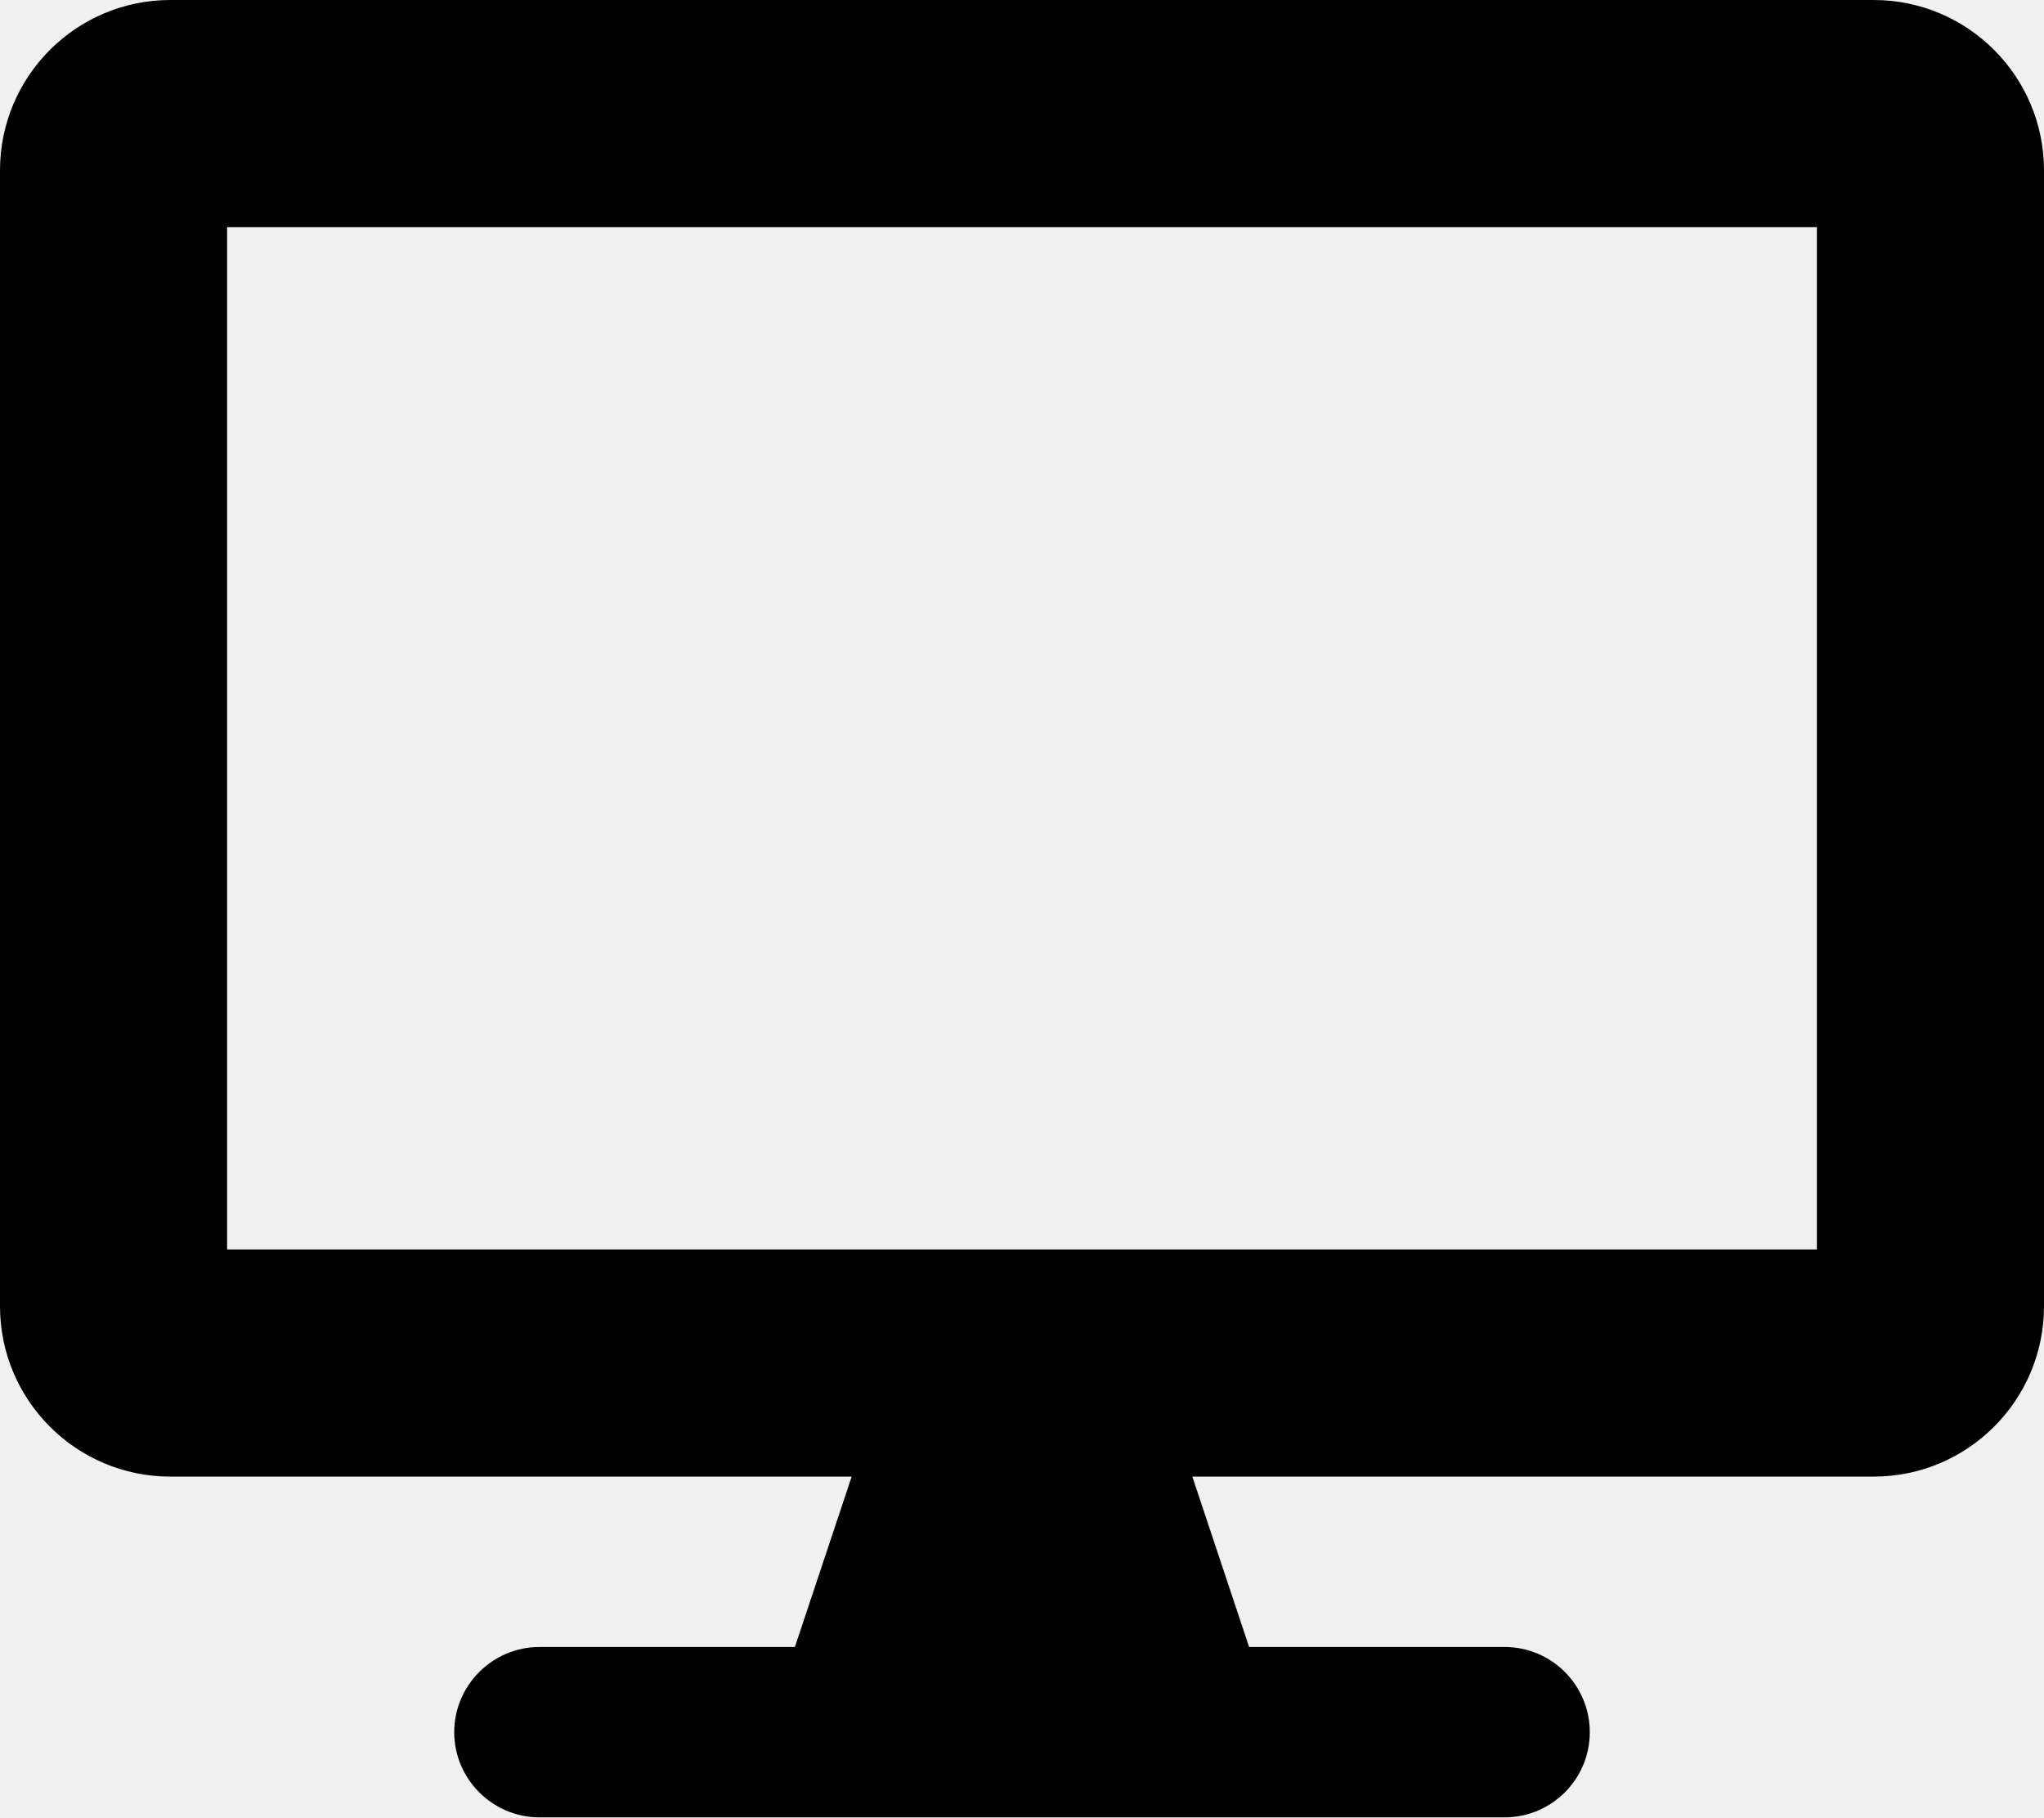
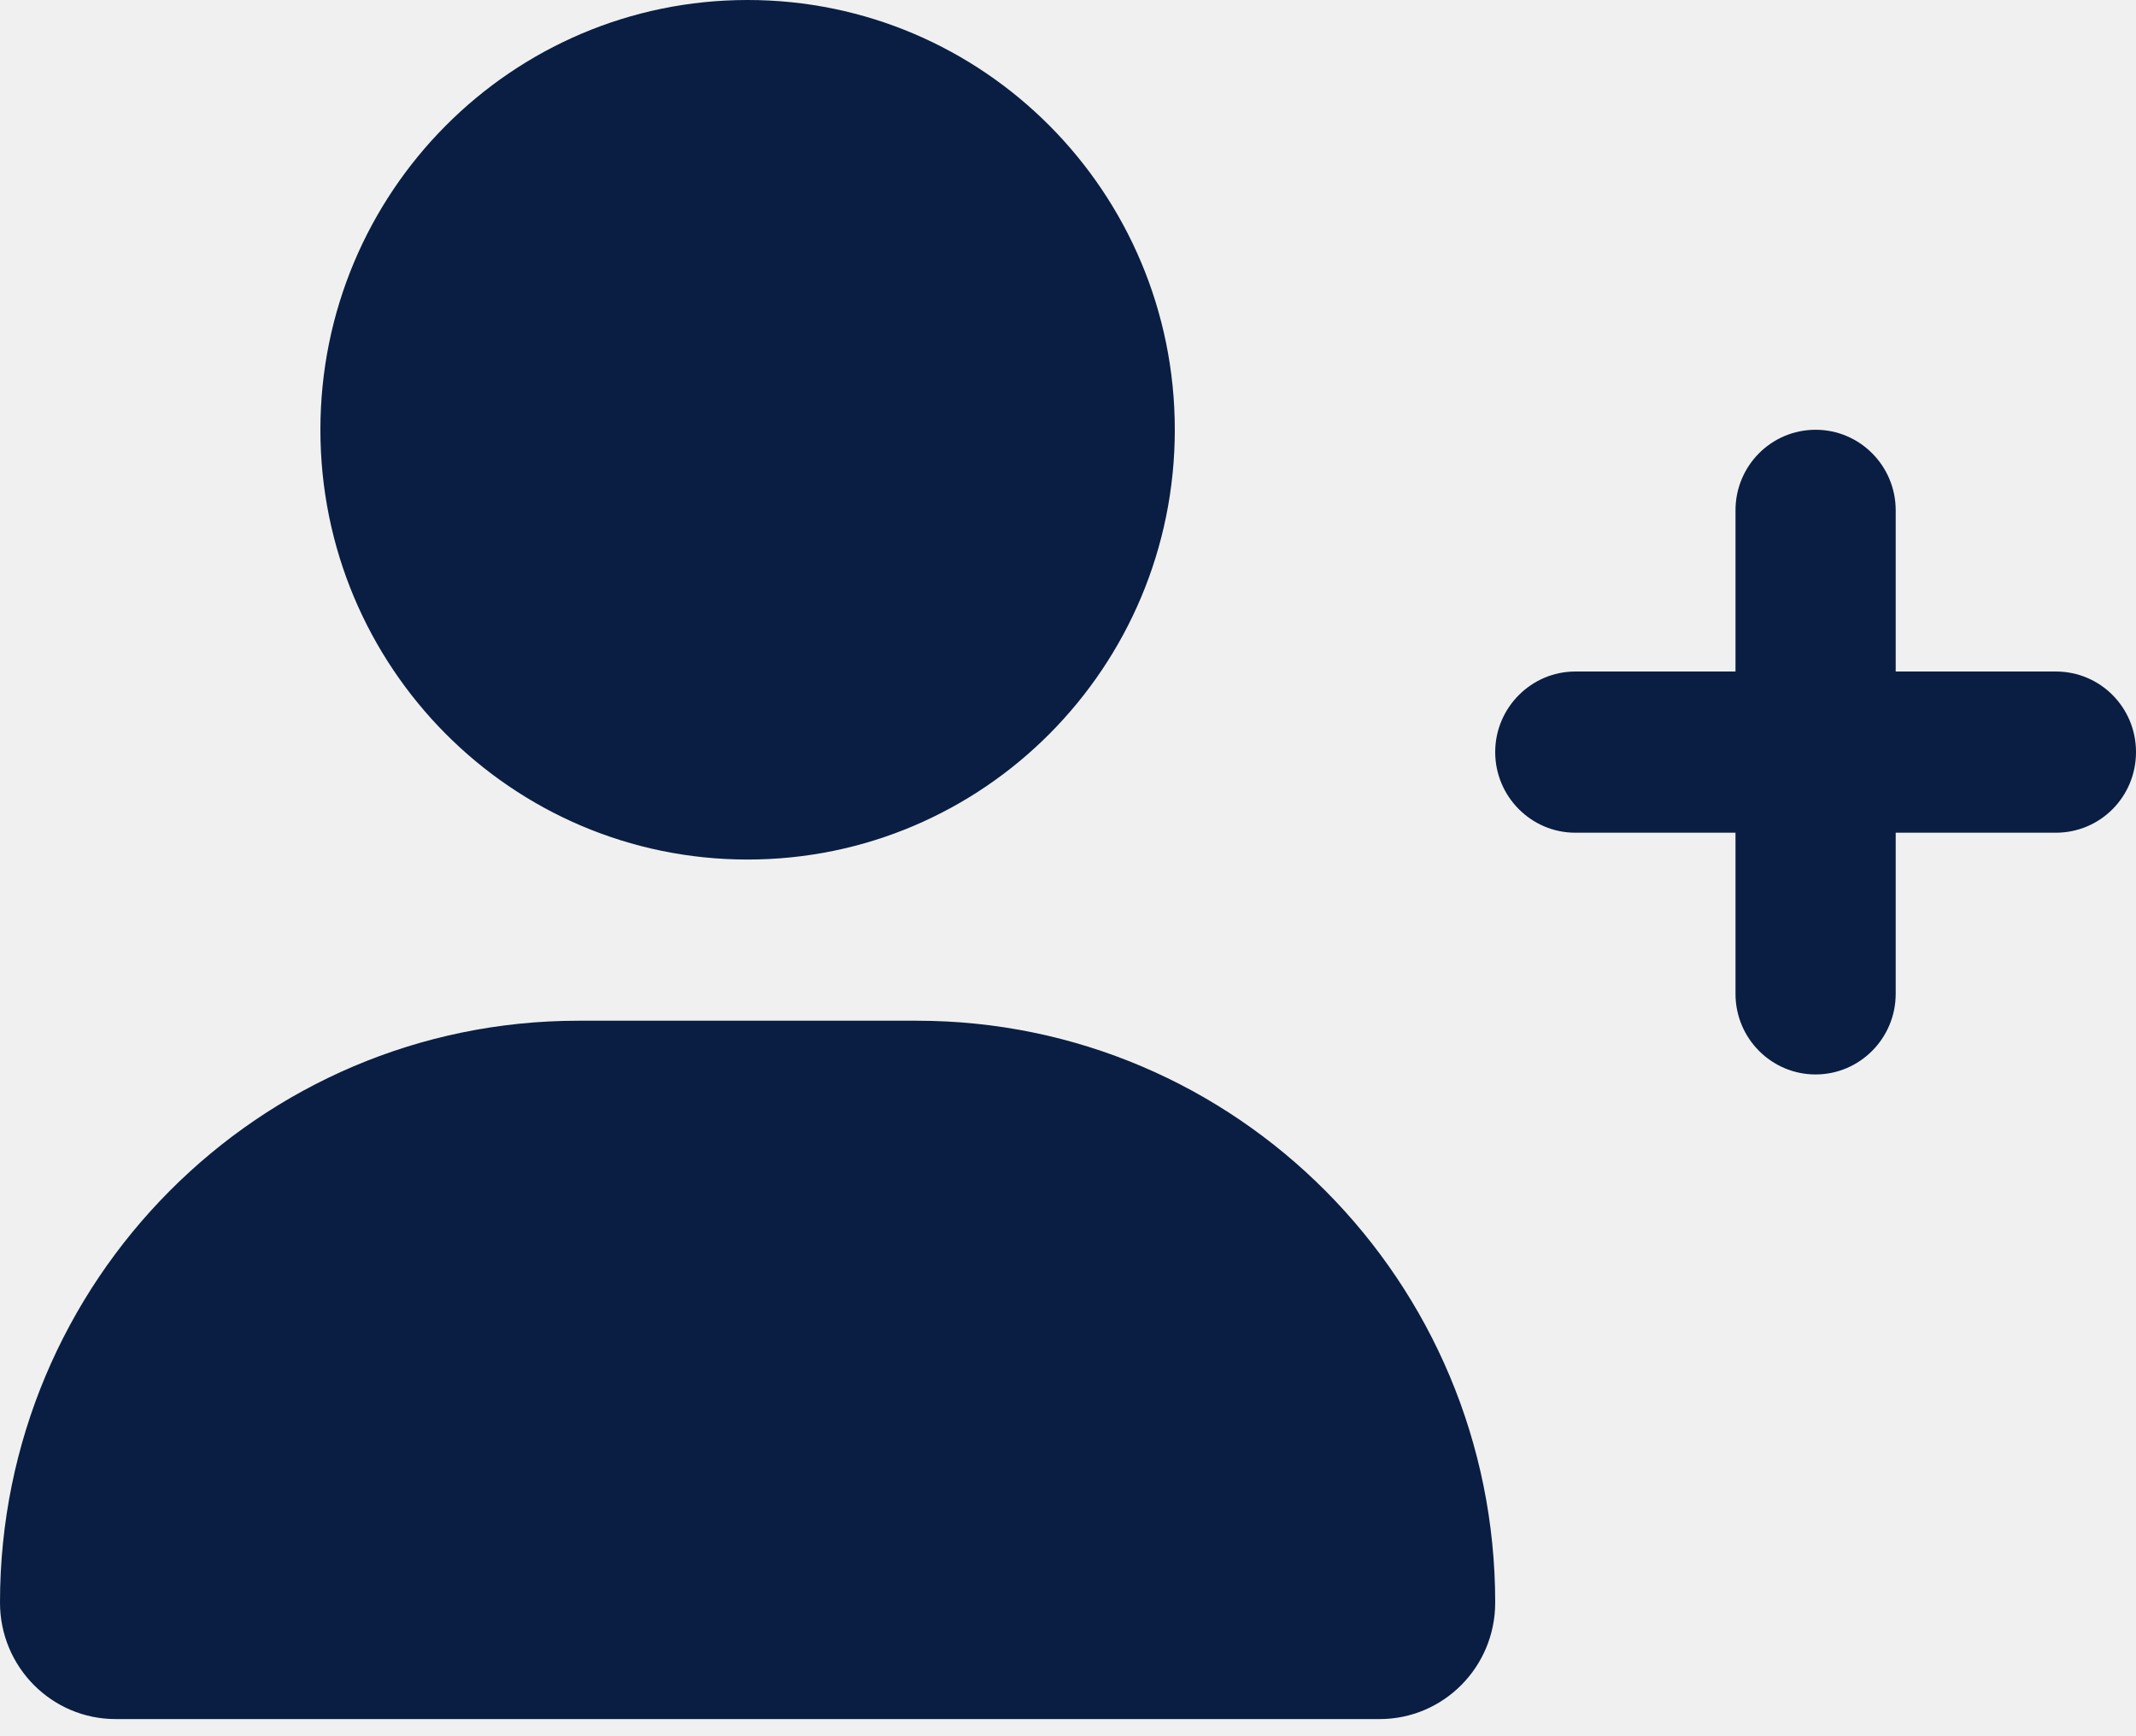
- <svg xmlns="http://www.w3.org/2000/svg" viewBox="0 0 576 512">
-   <path d="M528 0h-480C21.5 0 0 21.5 0 48v320C0 394.5 21.5 416 48 416h192L224 464H152C138.8 464 128 474.8 128 488S138.8 512 152 512h272c13.25 0 24-10.75 24-24s-10.75-24-24-24H352L336 416h192c26.5 0 48-21.5 48-48v-320C576 21.5 554.5 0 528 0zM512 352H64V64h448V352z" />
+ <svg xmlns="http://www.w3.org/2000/svg" width="32" height="26" viewBox="0 0 32 26" fill="none">
+   <g clip-path="url(#clip0_11_4)">
+     <path d="M11.2 12.878C14.735 12.878 17.6 9.995 17.6 6.439C17.6 2.883 14.735 0 11.2 0C7.665 0 4.8 2.883 4.8 6.439C4.8 9.995 7.665 12.878 11.2 12.878ZM13.735 15.293H8.665C3.881 15.293 0 19.196 0 24.011C0 24.976 0.776 25.756 1.733 25.756H20.668C21.625 25.756 22.4 24.976 22.4 24.011C22.4 19.196 18.52 15.293 13.735 15.293ZM30.8 10.061H28.4V7.646C28.4 6.982 27.865 6.439 27.2 6.439C26.535 6.439 26 6.98 26 7.646V10.061H23.6C22.94 10.061 22.4 10.604 22.4 11.268C22.4 11.932 22.938 12.476 23.6 12.476H26V14.89C26 15.559 26.54 16.098 27.2 16.098C27.86 16.098 28.4 15.557 28.4 14.89V12.476H30.8C31.465 12.476 32 11.937 32 11.268C32 10.599 31.465 10.061 30.8 10.061Z" fill="#091E42" />
+   </g>
+   <defs>
+     <clipPath id="clip0_11_4">
+       <rect width="32" height="25.756" fill="white" />
+     </clipPath>
+   </defs>
</svg>
